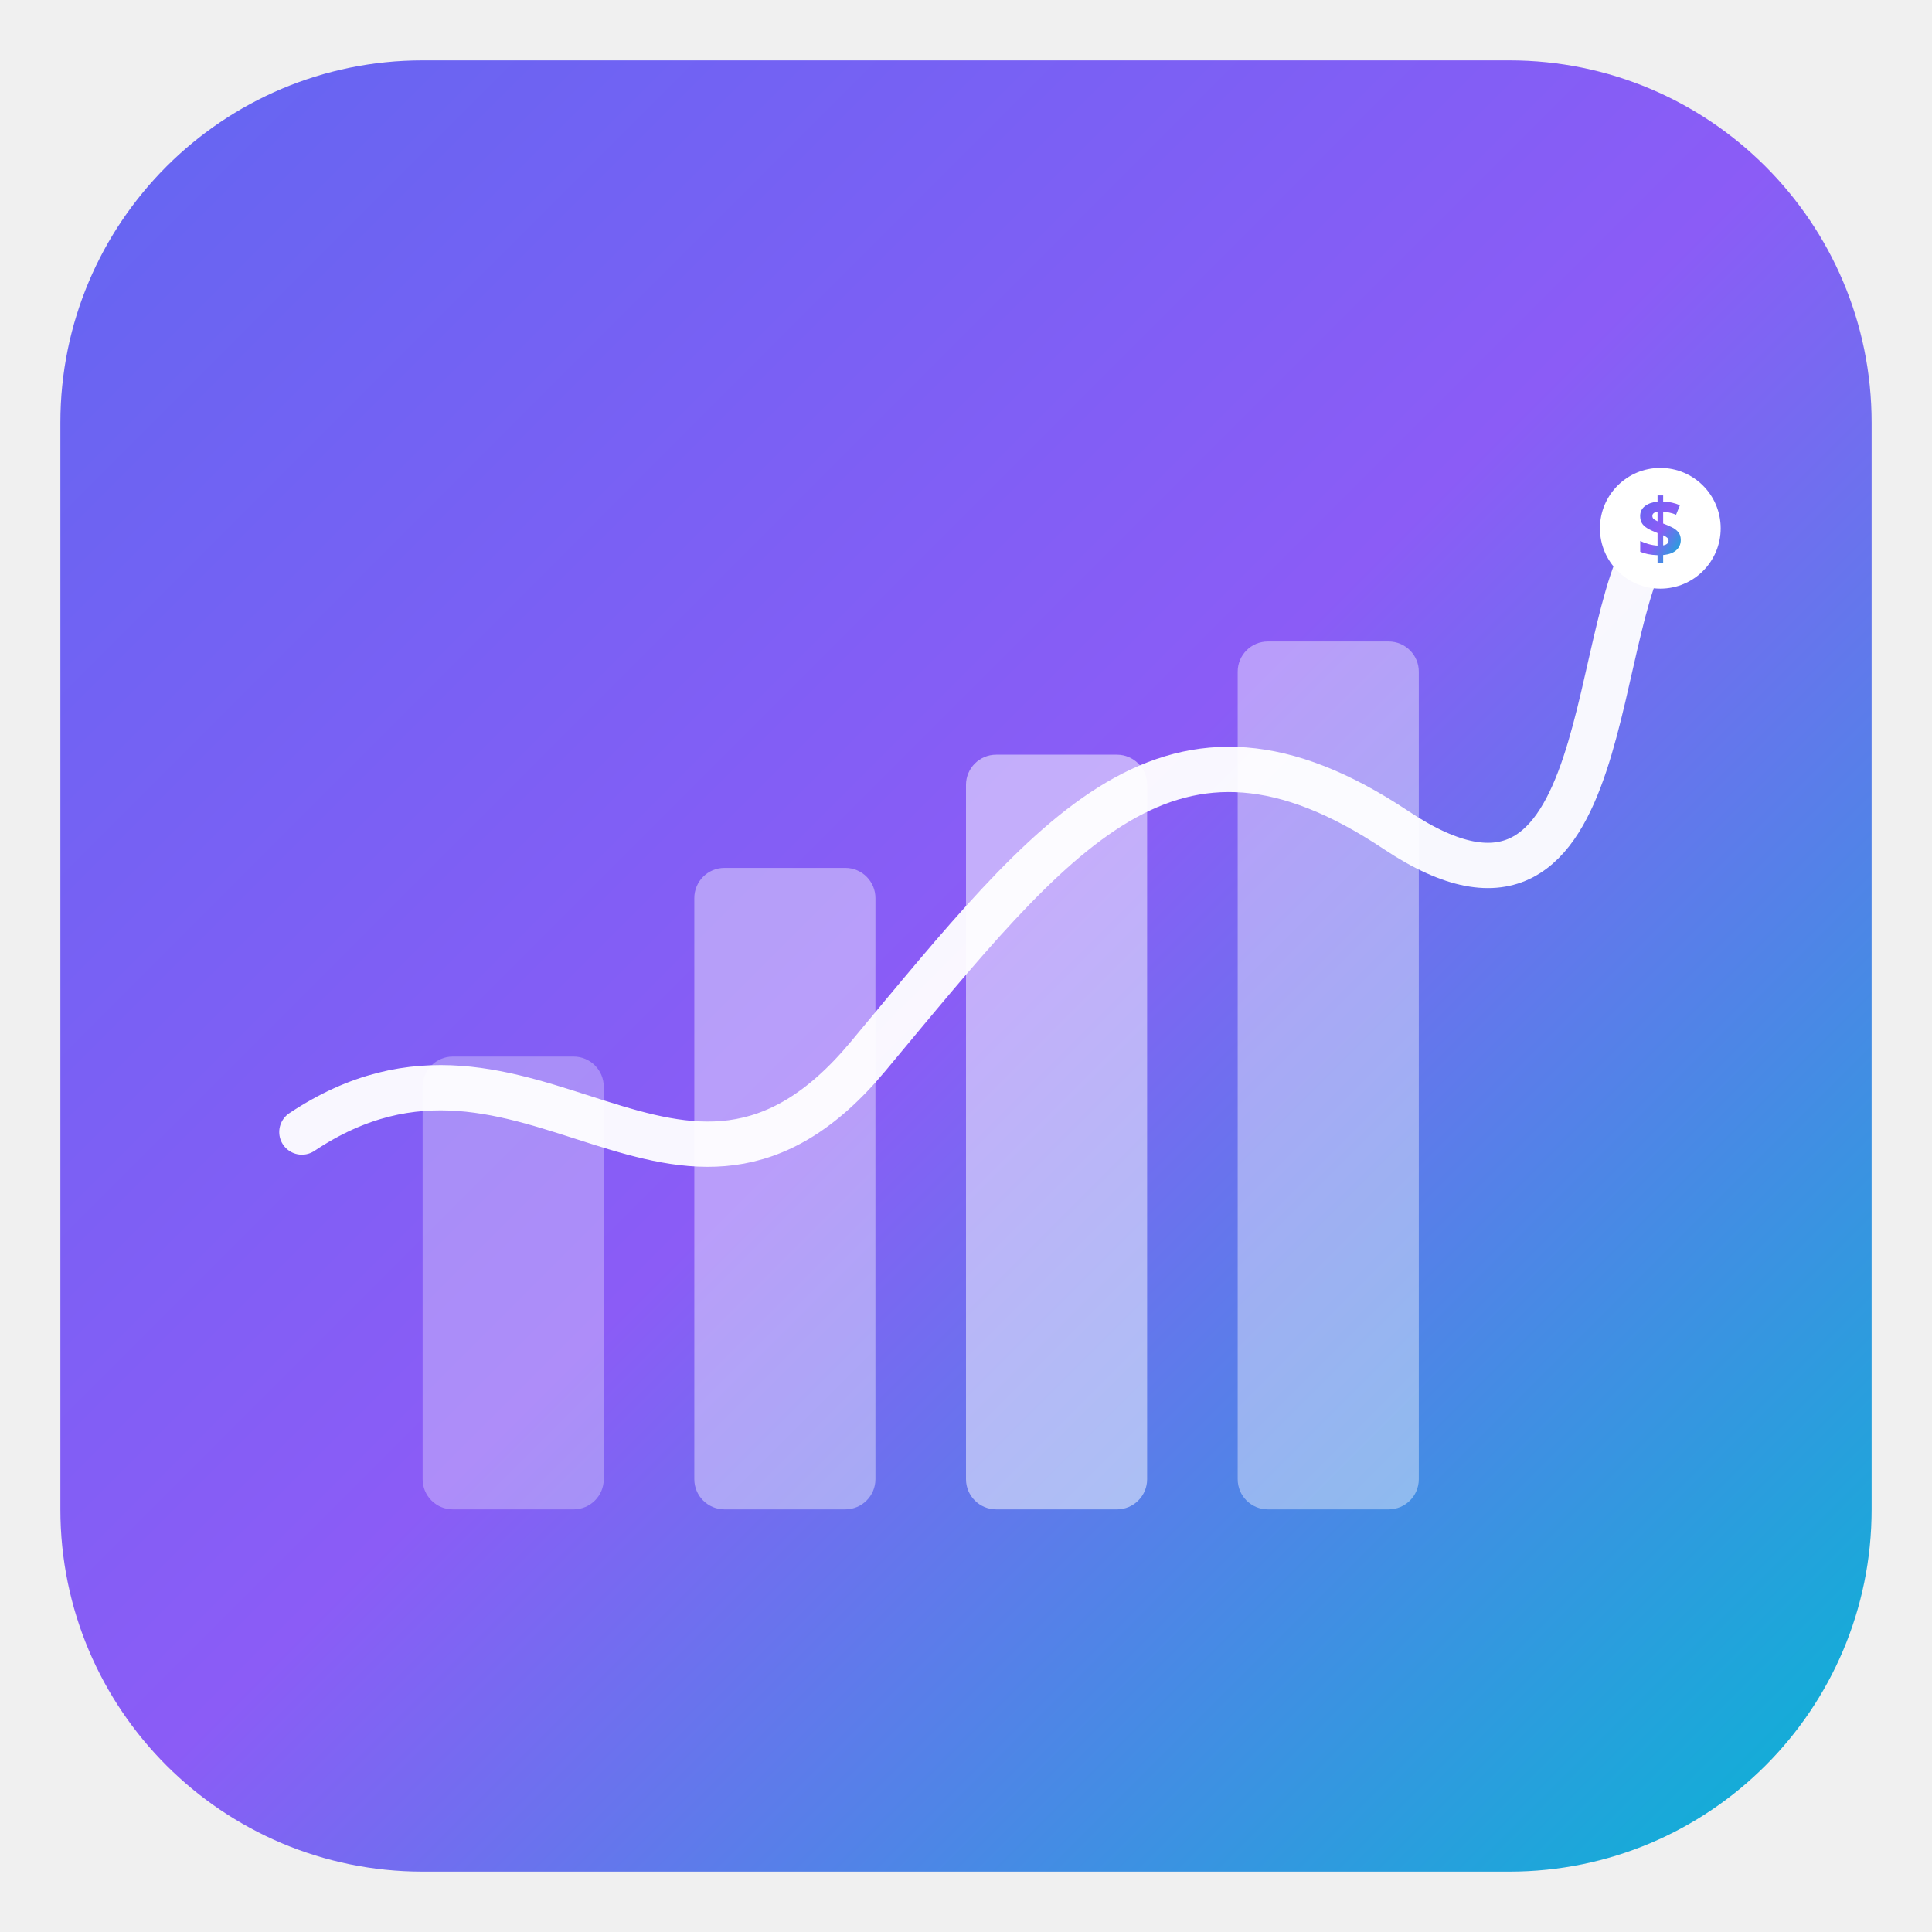
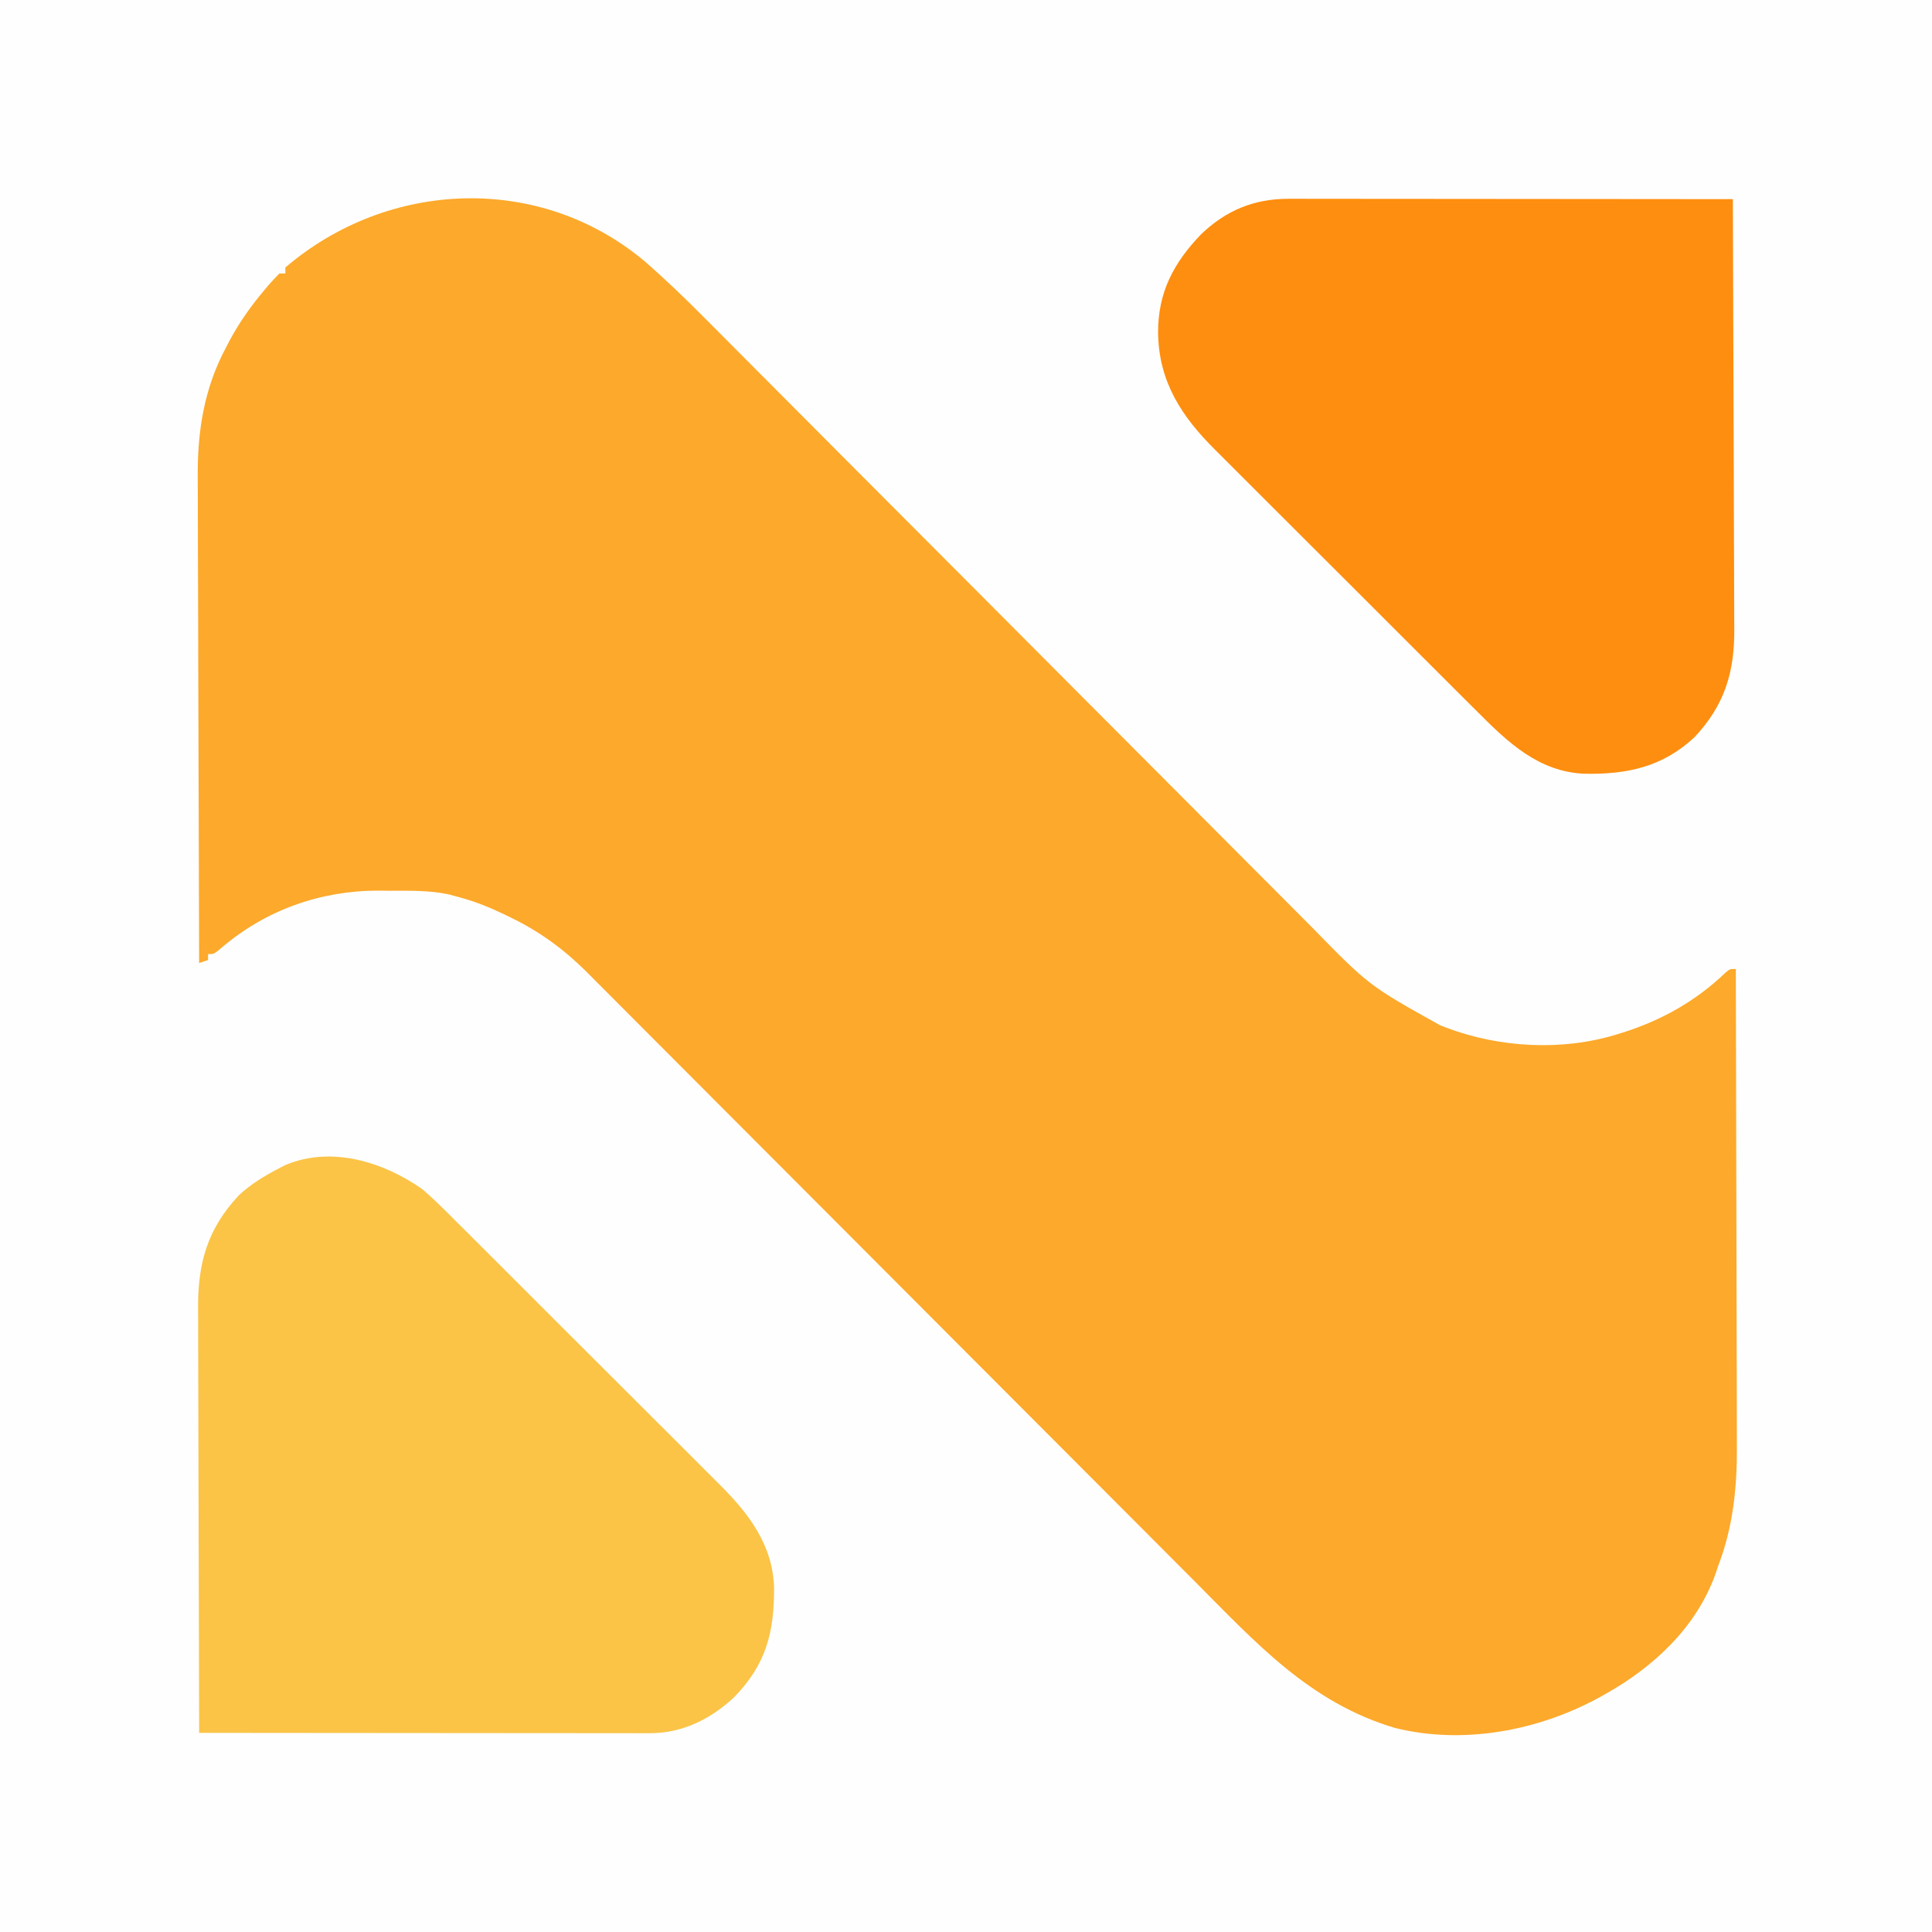
- <svg xmlns="http://www.w3.org/2000/svg" viewBox="0 0 512 512" fill="none">
-   <defs>
-     <linearGradient id="grad1" x1="0%" y1="0%" x2="100%" y2="100%">
-       <stop offset="0%" style="stop-color:#6366f1;stop-opacity:1" />
-       <stop offset="100%" style="stop-color:#06b6d4;stop-opacity:1" />
-     </linearGradient>
-     <linearGradient id="grad2" x1="0%" y1="0%" x2="100%" y2="100%">
-       <stop offset="0%" style="stop-color:#06b6d4;stop-opacity:1" />
-       <stop offset="100%" style="stop-color:#10b981;stop-opacity:1" />
-     </linearGradient>
-     <linearGradient id="bgGrad" x1="0%" y1="0%" x2="100%" y2="100%">
-       <stop offset="0%" style="stop-color:#6366f1;stop-opacity:1" />
-       <stop offset="50%" style="stop-color:#8b5cf6;stop-opacity:1" />
-       <stop offset="100%" style="stop-color:#06b6d4;stop-opacity:1" />
-     </linearGradient>
-   </defs>
-   <rect x="16" y="16" width="480" height="480" rx="96" ry="96" fill="url(#bgGrad)" />
-   <rect x="112" y="280" width="48" height="120" rx="8" fill="white" opacity="0.3" />
-   <rect x="184" y="230" width="48" height="170" rx="8" fill="white" opacity="0.4" />
-   <rect x="256" y="200" width="48" height="200" rx="8" fill="white" opacity="0.5" />
-   <rect x="328" y="170" width="48" height="230" rx="8" fill="white" opacity="0.4" />
-   <path d="M 80 300 C 140 260, 180 340, 230 280 S 310 180, 370 220 S 420 160, 440 140" stroke="white" stroke-width="12" stroke-linecap="round" fill="none" opacity="0.95" />
-   <circle cx="440" cy="140" r="16" fill="white" />
-   <text x="440" y="148" text-anchor="middle" font-family="system-ui, sans-serif" font-weight="700" font-size="22" fill="url(#bgGrad)">$</text>
+ <svg xmlns="http://www.w3.org/2000/svg" version="1.1" width="650" height="650">
+   <path d="M0 0 C214.5 0 429 0 650 0 C650 214.5 650 429 650 650 C435.5 650 221 650 0 650 C0 435.5 0 221 0 0 Z " fill="#FEFEFE" transform="translate(0,0)" />
+   <path d="M0 0 C6.925 6.044 13.511 12.377 19.985 18.899 C20.948 19.865 21.911 20.83 22.875 21.796 C24.95 23.877 27.024 25.96 29.096 28.044 C32.47 31.437 35.847 34.826 39.225 38.215 C43.496 42.5 47.766 46.786 52.035 51.073 C60.426 59.502 68.825 67.924 77.225 76.343 C78.551 77.672 79.877 79.002 81.203 80.331 C83.212 82.344 85.221 84.358 87.23 86.372 C94.789 93.949 102.348 101.527 109.906 109.105 C110.596 109.797 111.286 110.489 111.998 111.202 C123.18 122.415 134.354 133.636 145.527 144.858 C157.022 156.405 168.528 167.942 180.042 179.471 C187.129 186.569 194.209 193.674 201.279 200.789 C206.13 205.67 210.989 210.54 215.856 215.404 C218.658 218.204 221.455 221.008 224.241 223.823 C243.556 243.58 243.556 243.58 267.5 256.938 C268.208 257.213 268.916 257.489 269.646 257.774 C287.648 264.526 308.531 265.683 327 260 C327.631 259.807 328.261 259.613 328.911 259.414 C342.051 255.263 353.548 248.8 363.547 239.215 C365 238 365 238 367 238 C367.07 260.671 367.123 283.342 367.155 306.014 C367.171 316.542 367.192 327.07 367.226 337.598 C367.256 346.78 367.276 355.962 367.282 365.145 C367.286 370.001 367.295 374.857 367.317 379.714 C367.338 384.297 367.344 388.88 367.339 393.464 C367.34 395.134 367.346 396.804 367.358 398.475 C367.45 412.443 366.077 425.845 361 439 C360.749 439.761 360.497 440.521 360.238 441.305 C353.862 459.367 339.37 472.867 323 482 C322.045 482.536 322.045 482.536 321.071 483.083 C300.567 494.3 275.391 499.043 252.438 493.375 C223.72 484.913 205.525 464.682 185.055 444.127 C182.227 441.288 179.396 438.452 176.564 435.616 C171.67 430.712 166.778 425.807 161.886 420.9 C154.149 413.139 146.406 405.384 138.663 397.629 C136.007 394.969 133.352 392.31 130.696 389.65 C130.033 388.986 129.37 388.322 128.686 387.637 C121.155 380.094 113.625 372.551 106.096 365.006 C105.408 364.318 104.721 363.629 104.013 362.919 C92.859 351.744 81.71 340.564 70.561 329.384 C59.092 317.882 47.617 306.387 36.138 294.896 C29.068 287.82 22.004 280.739 14.946 273.651 C10.11 268.797 5.269 263.947 0.423 259.102 C-2.369 256.31 -5.158 253.516 -7.941 250.715 C-10.493 248.146 -13.052 245.585 -15.617 243.028 C-16.972 241.674 -18.319 240.313 -19.667 238.951 C-27.256 231.411 -35.425 225.402 -45.062 220.75 C-46.097 220.243 -46.097 220.243 -47.153 219.726 C-52.002 217.389 -56.8 215.415 -62 214 C-63.265 213.653 -64.529 213.306 -65.832 212.949 C-72.414 211.511 -79.043 211.671 -85.75 211.688 C-87.031 211.671 -88.313 211.655 -89.633 211.639 C-109.232 211.629 -127.555 218.136 -142.562 230.938 C-145 233 -145 233 -147 233 C-147 233.66 -147 234.32 -147 235 C-147.99 235.33 -148.98 235.66 -150 236 C-150.094 212.955 -150.164 189.91 -150.207 166.865 C-150.228 156.163 -150.256 145.461 -150.302 134.76 C-150.342 125.425 -150.367 116.091 -150.376 106.756 C-150.382 101.82 -150.394 96.884 -150.423 91.947 C-150.45 87.288 -150.458 82.628 -150.452 77.969 C-150.454 76.271 -150.461 74.574 -150.477 72.877 C-150.611 57.368 -148.435 42.85 -141 29 C-140.509 28.05 -140.018 27.1 -139.512 26.121 C-136.267 20.181 -132.527 14.92 -128.188 9.75 C-127.707 9.177 -127.227 8.603 -126.732 8.012 C-125.537 6.631 -124.273 5.309 -123 4 C-122.34 4 -121.68 4 -121 4 C-121 3.34 -121 2.68 -121 2 C-86.411 -27.585 -35.38 -29.78 0 0 Z " fill="#FDA92B" transform="translate(217,88)" />
+   <path d="M0 0 C1.319 -0.001 2.639 -0.003 3.998 -0.004 C5.454 -0.001 6.909 0.003 8.364 0.007 C9.902 0.007 11.44 0.007 12.977 0.006 C17.146 0.006 21.315 0.012 25.484 0.019 C29.843 0.025 34.202 0.026 38.561 0.027 C46.813 0.03 55.064 0.038 63.316 0.048 C72.711 0.059 82.107 0.065 91.502 0.07 C110.827 0.08 130.152 0.098 149.476 0.12 C149.57 20.531 149.64 40.941 149.684 61.352 C149.704 70.83 149.732 80.308 149.778 89.786 C149.818 98.05 149.844 106.314 149.853 114.578 C149.858 118.951 149.87 123.324 149.899 127.696 C149.927 131.819 149.935 135.942 149.929 140.065 C149.93 141.571 149.938 143.077 149.953 144.584 C150.095 159.188 146.724 170.323 136.597 181.124 C125.77 191.251 113.728 193.717 99.414 193.433 C84.196 192.744 73.879 182.978 63.636 172.684 C62.581 171.634 61.525 170.586 60.469 169.538 C57.623 166.71 54.787 163.873 51.953 161.033 C49.578 158.654 47.198 156.281 44.818 153.907 C39.2 148.303 33.59 142.691 27.984 137.074 C22.22 131.298 16.442 125.535 10.659 119.778 C5.675 114.817 0.7 109.848 -4.27 104.873 C-7.23 101.909 -10.193 98.949 -13.163 95.995 C-15.957 93.217 -18.741 90.429 -21.518 87.633 C-22.533 86.615 -23.551 85.599 -24.573 84.588 C-36.026 73.244 -43.661 61.562 -43.899 45.12 C-43.959 31.544 -38.718 21.629 -29.461 11.968 C-21.042 3.894 -11.616 -0.009 0 0 Z " fill="#FE8E0F" transform="translate(433.5236,66.87975)" />
+   <path d="M0 0 C3.862 3.313 7.447 6.888 11.03 10.497 C12.093 11.553 13.157 12.608 14.222 13.662 C17.089 16.507 19.943 19.364 22.794 22.223 C25.185 24.62 27.583 27.011 29.981 29.401 C35.643 35.046 41.295 40.701 46.94 46.363 C52.741 52.181 58.558 57.982 64.383 63.776 C69.406 68.771 74.419 73.777 79.423 78.79 C82.403 81.775 85.387 84.756 88.379 87.728 C91.195 90.526 93.999 93.336 96.793 96.155 C97.813 97.18 98.837 98.2 99.866 99.216 C109.868 109.103 118.096 119.835 118.432 134.335 C118.464 149.215 115.742 159.986 105 171 C97.11 178.406 87.545 183.129 76.641 183.12 C75.993 183.121 75.345 183.122 74.678 183.123 C72.504 183.124 70.33 183.119 68.156 183.114 C66.598 183.113 65.041 183.113 63.484 183.114 C59.253 183.114 55.022 183.108 50.791 183.101 C46.371 183.095 41.95 183.095 37.53 183.093 C29.158 183.09 20.786 183.082 12.413 183.072 C2.883 183.061 -6.648 183.055 -16.179 183.05 C-35.786 183.04 -55.393 183.022 -75 183 C-75.07 162.833 -75.123 142.666 -75.155 122.498 C-75.171 113.134 -75.192 103.769 -75.226 94.405 C-75.256 86.24 -75.276 78.075 -75.282 69.91 C-75.286 65.589 -75.295 61.269 -75.317 56.948 C-75.338 52.875 -75.344 48.803 -75.339 44.73 C-75.34 43.241 -75.346 41.752 -75.358 40.263 C-75.47 25.058 -72.277 13.553 -61.688 2.188 C-57.584 -1.641 -52.976 -4.442 -48 -7 C-47.337 -7.343 -46.675 -7.686 -45.992 -8.039 C-30.445 -14.563 -13.086 -9.091 0 0 Z " fill="#FBC447" transform="translate(142,400)" />
</svg>
